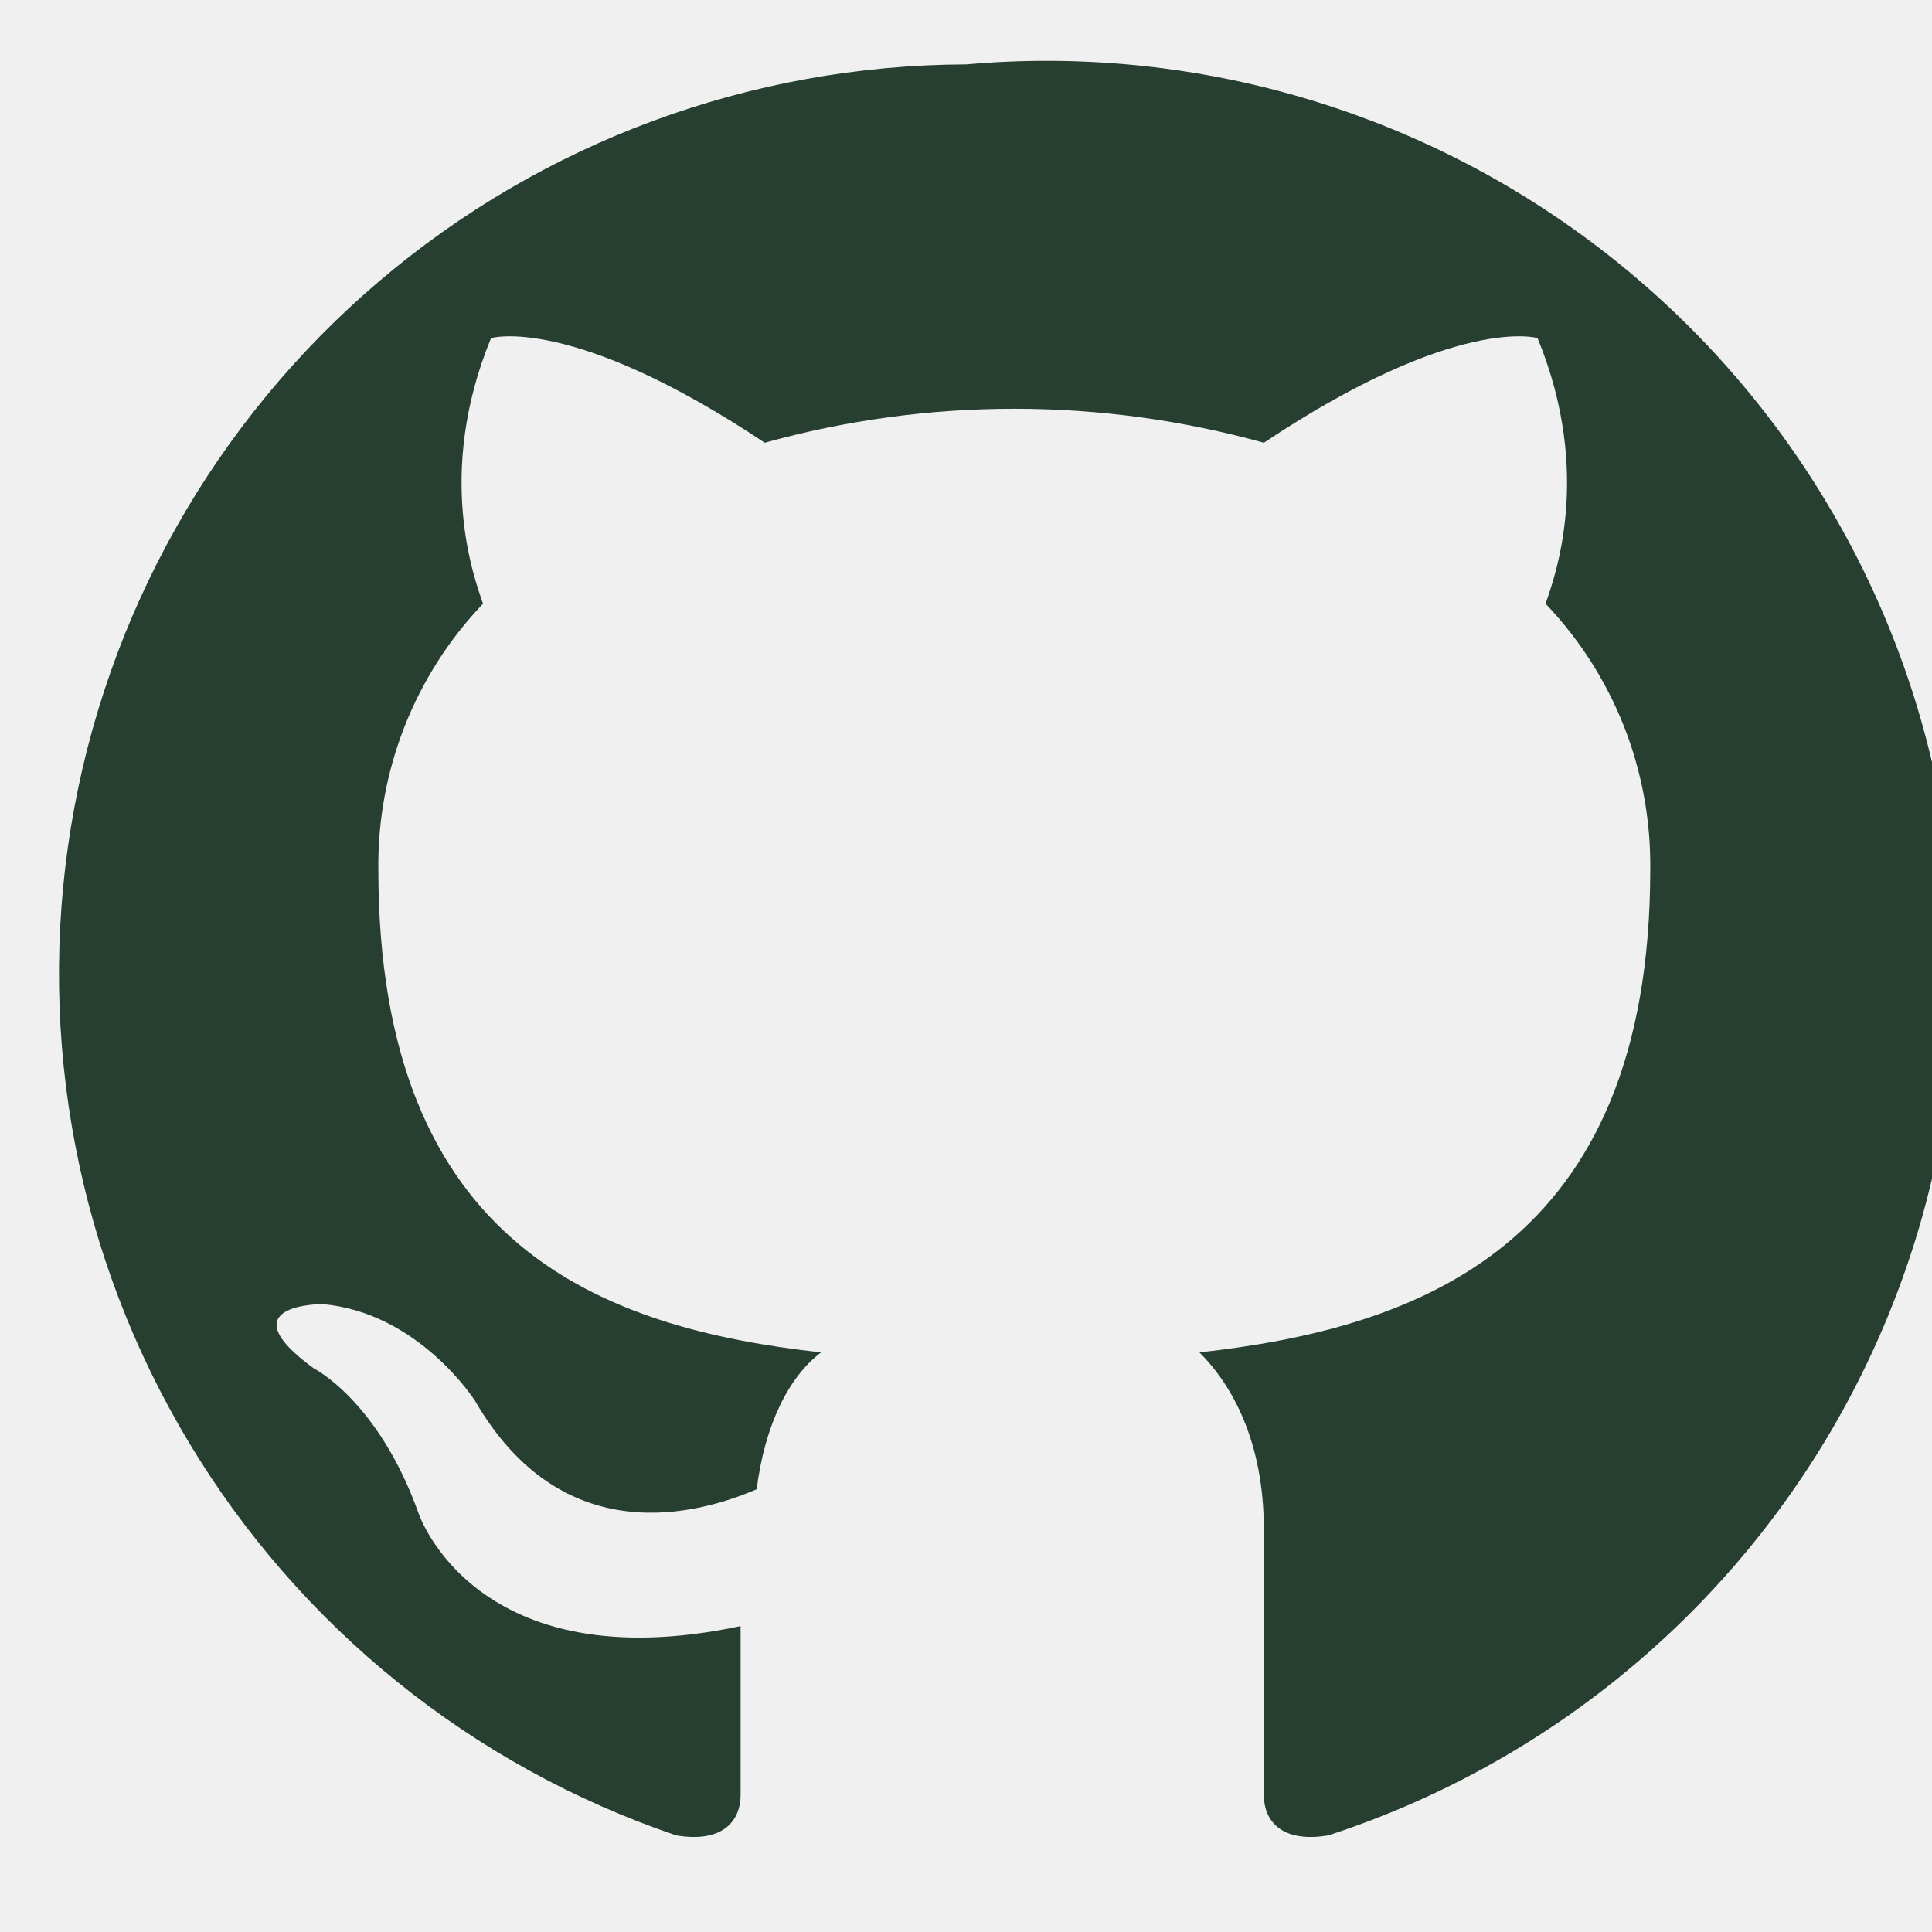
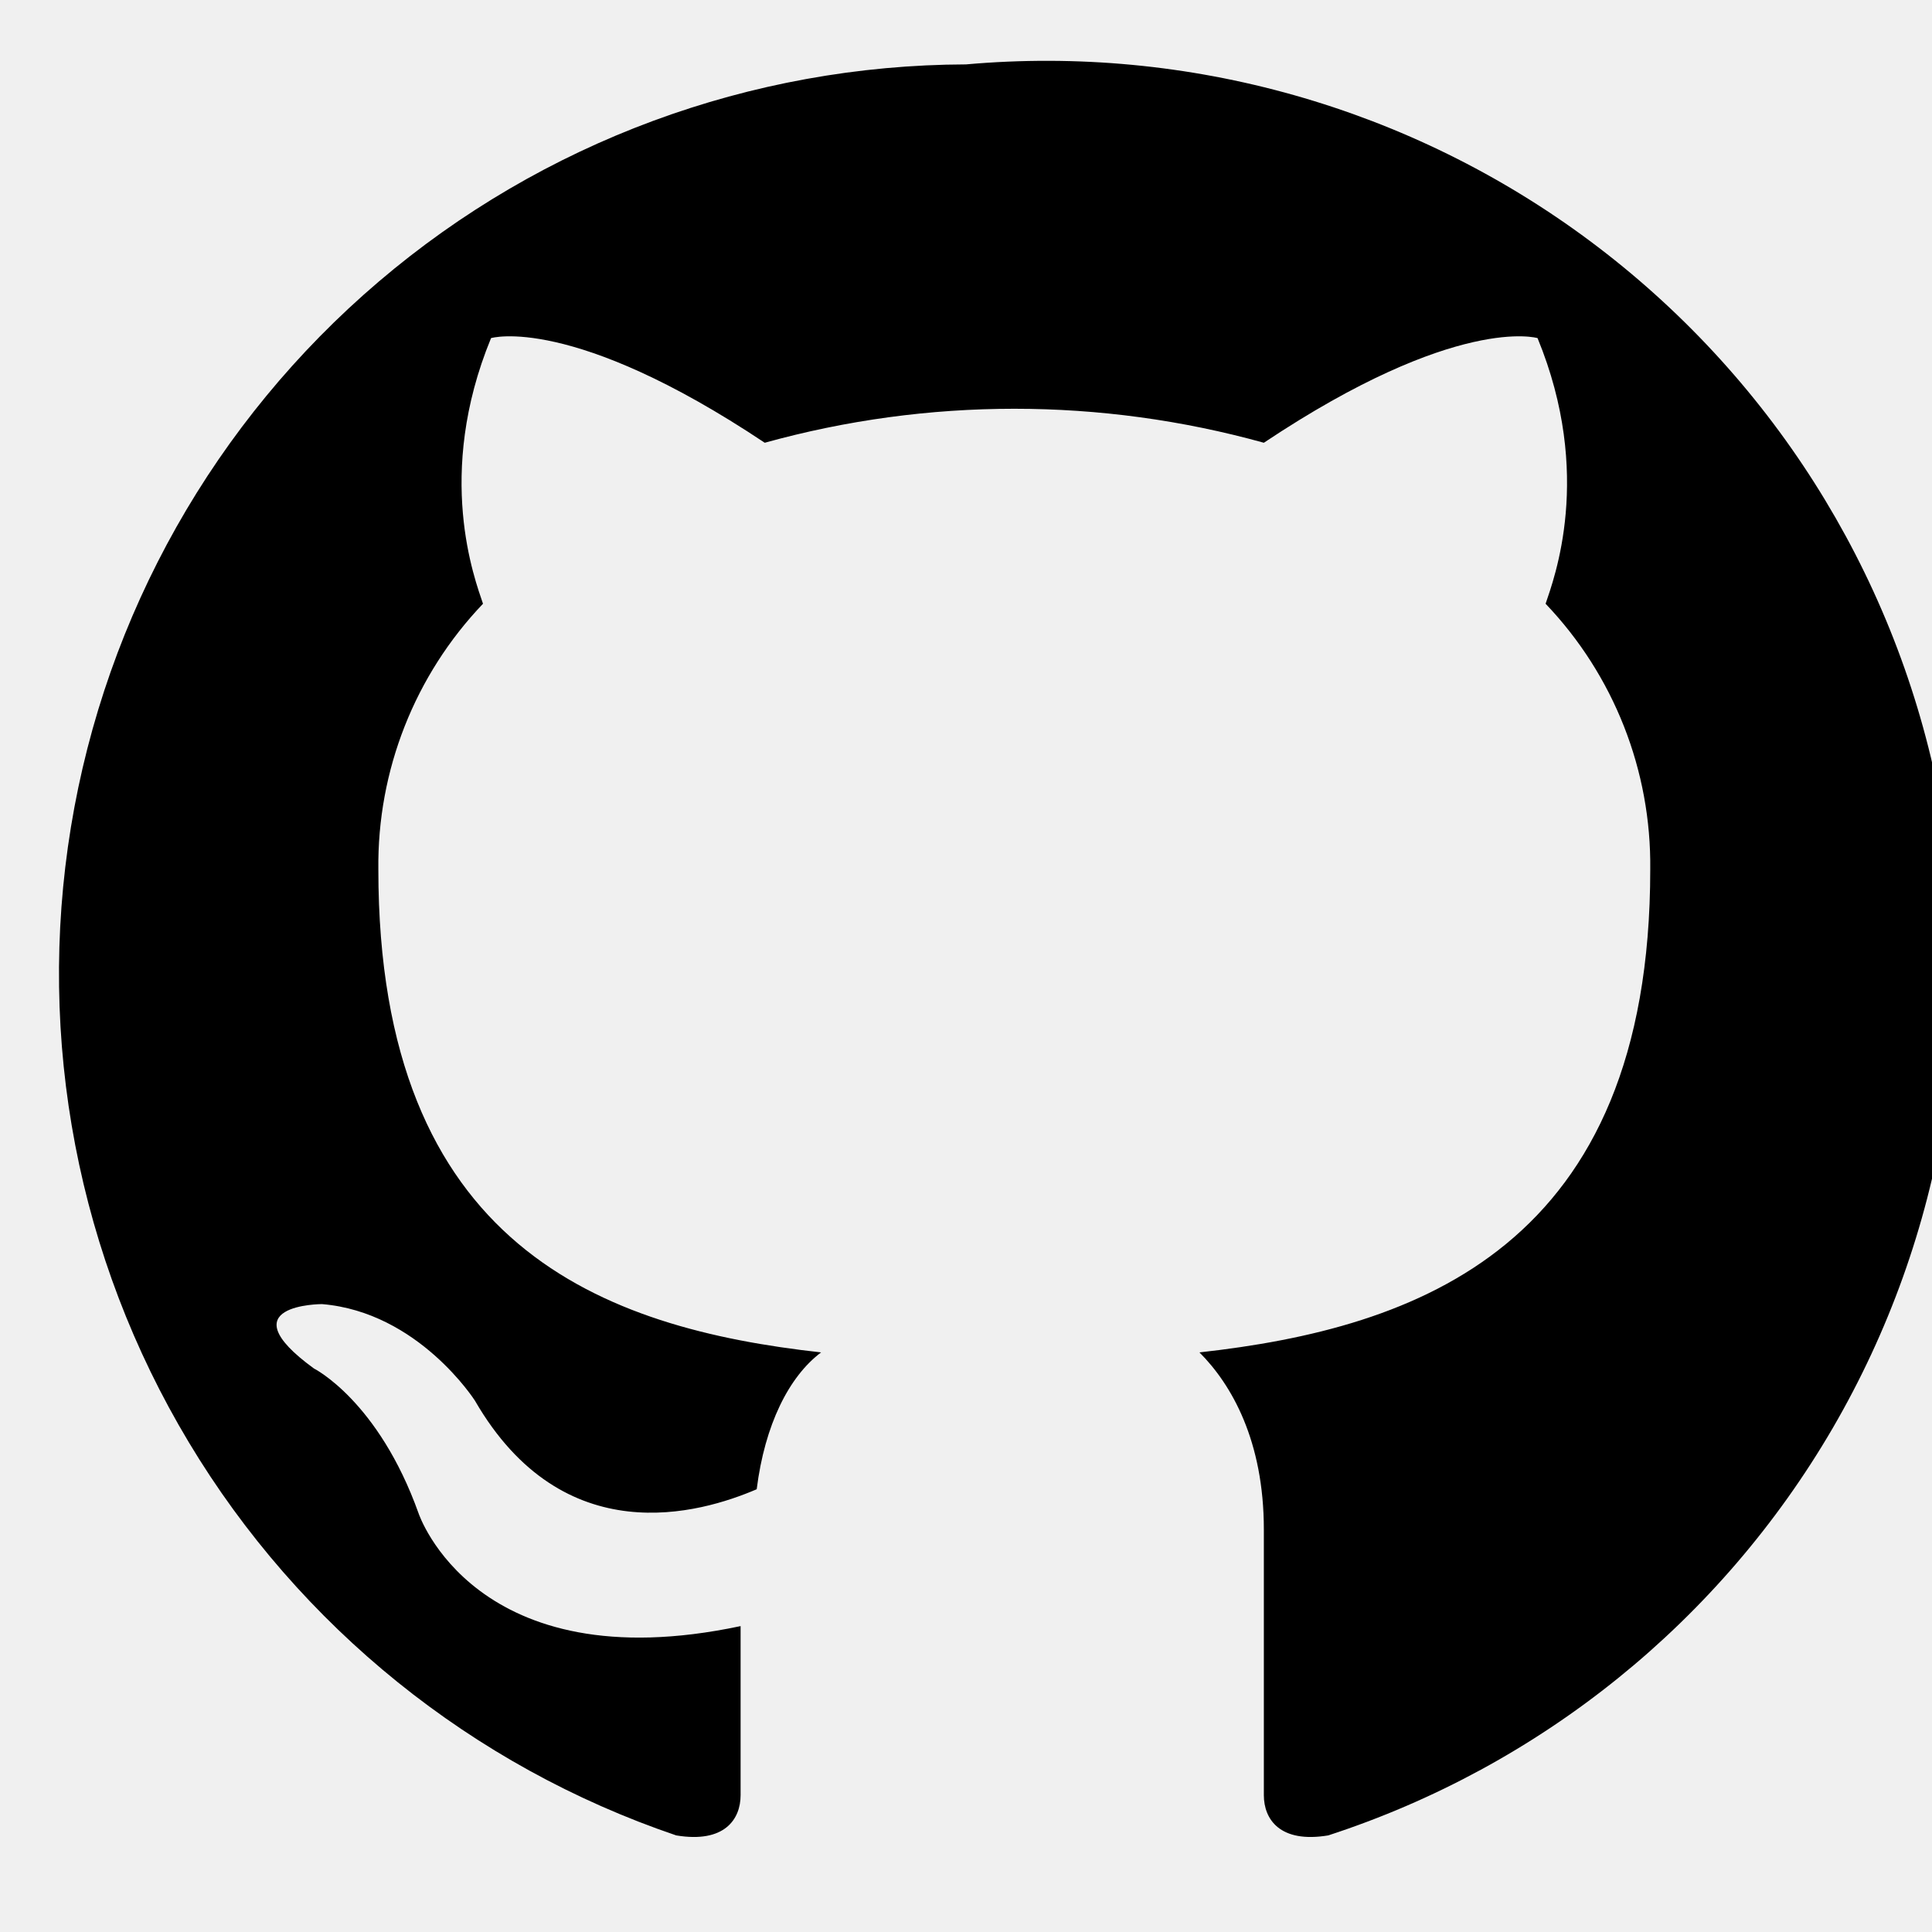
<svg xmlns="http://www.w3.org/2000/svg" preserveAspectRatio="none" overflow="visible" style="display: block;" width="24" height="24" viewBox="0 0 24 24" fill="none">
  <g id="GitHub icon" clip-path="url(#clip0_0_8)">
-     <path id="Vector" d="M12 0.8C9.325 0.808 6.74 1.764 4.704 3.499C2.668 5.234 1.313 7.635 0.881 10.275C0.449 12.915 0.968 15.622 2.345 17.916C3.721 20.209 5.867 21.94 8.4 22.8C9 22.9 9.2 22.6 9.2 22.3V20.2C5.9 20.9 5.2 18.8 5.2 18.8C4.7 17.4 3.9 17 3.9 17C2.8 16.2 4 16.2 4 16.2C5.2 16.3 5.9 17.4 5.9 17.4C7 19.3 8.7 18.8 9.4 18.5C9.5 17.7 9.8 17.1 10.2 16.8C7.5 16.5 4.7 15.5 4.7 10.8C4.686 9.572 5.152 8.388 6 7.5C5.9 7.2 5.4 5.9 6.1 4.2C6.1 4.2 7.1 3.9 9.5 5.5C11.528 4.937 13.672 4.937 15.7 5.5C18.1 3.9 19.1 4.2 19.1 4.2C19.8 5.9 19.3 7.2 19.2 7.5C20.048 8.388 20.514 9.572 20.5 10.8C20.5 15.5 17.6 16.5 14.9 16.8C15.3 17.2 15.7 17.9 15.7 19V22.3C15.7 22.6 15.9 22.9 16.5 22.8C19.14 21.94 21.37 20.139 22.767 17.74C24.163 15.34 24.627 12.511 24.071 9.791C23.515 7.071 21.977 4.652 19.75 2.993C17.524 1.335 14.765 0.554 12 0.8Z" fill="#263F31" />
+     <path id="Vector" d="M12 0.8C9.325 0.808 6.74 1.764 4.704 3.499C2.668 5.234 1.313 7.635 0.881 10.275C0.449 12.915 0.968 15.622 2.345 17.916C3.721 20.209 5.867 21.94 8.4 22.8C9 22.9 9.2 22.6 9.2 22.3V20.2C5.9 20.9 5.2 18.8 5.2 18.8C4.7 17.4 3.9 17 3.9 17C2.8 16.2 4 16.2 4 16.2C5.2 16.3 5.9 17.4 5.9 17.4C7 19.3 8.7 18.8 9.4 18.5C9.5 17.7 9.8 17.1 10.2 16.8C7.5 16.5 4.7 15.5 4.7 10.8C4.686 9.572 5.152 8.388 6 7.5C5.9 7.2 5.4 5.9 6.1 4.2C6.1 4.2 7.1 3.9 9.5 5.5C11.528 4.937 13.672 4.937 15.7 5.5C18.1 3.9 19.1 4.2 19.1 4.2C19.8 5.9 19.3 7.2 19.2 7.5C20.048 8.388 20.514 9.572 20.5 10.8C20.5 15.5 17.6 16.5 14.9 16.8C15.3 17.2 15.7 17.9 15.7 19V22.3C15.7 22.6 15.9 22.9 16.5 22.8C19.14 21.94 21.37 20.139 22.767 17.74C24.163 15.34 24.627 12.511 24.071 9.791C23.515 7.071 21.977 4.652 19.75 2.993C17.524 1.335 14.765 0.554 12 0.8Z" fill="#000000" />
  </g>
  <defs>
    <clipPath id="clip0_0_8">
      <rect width="24" height="24" fill="white" />
    </clipPath>
  </defs>
</svg>
